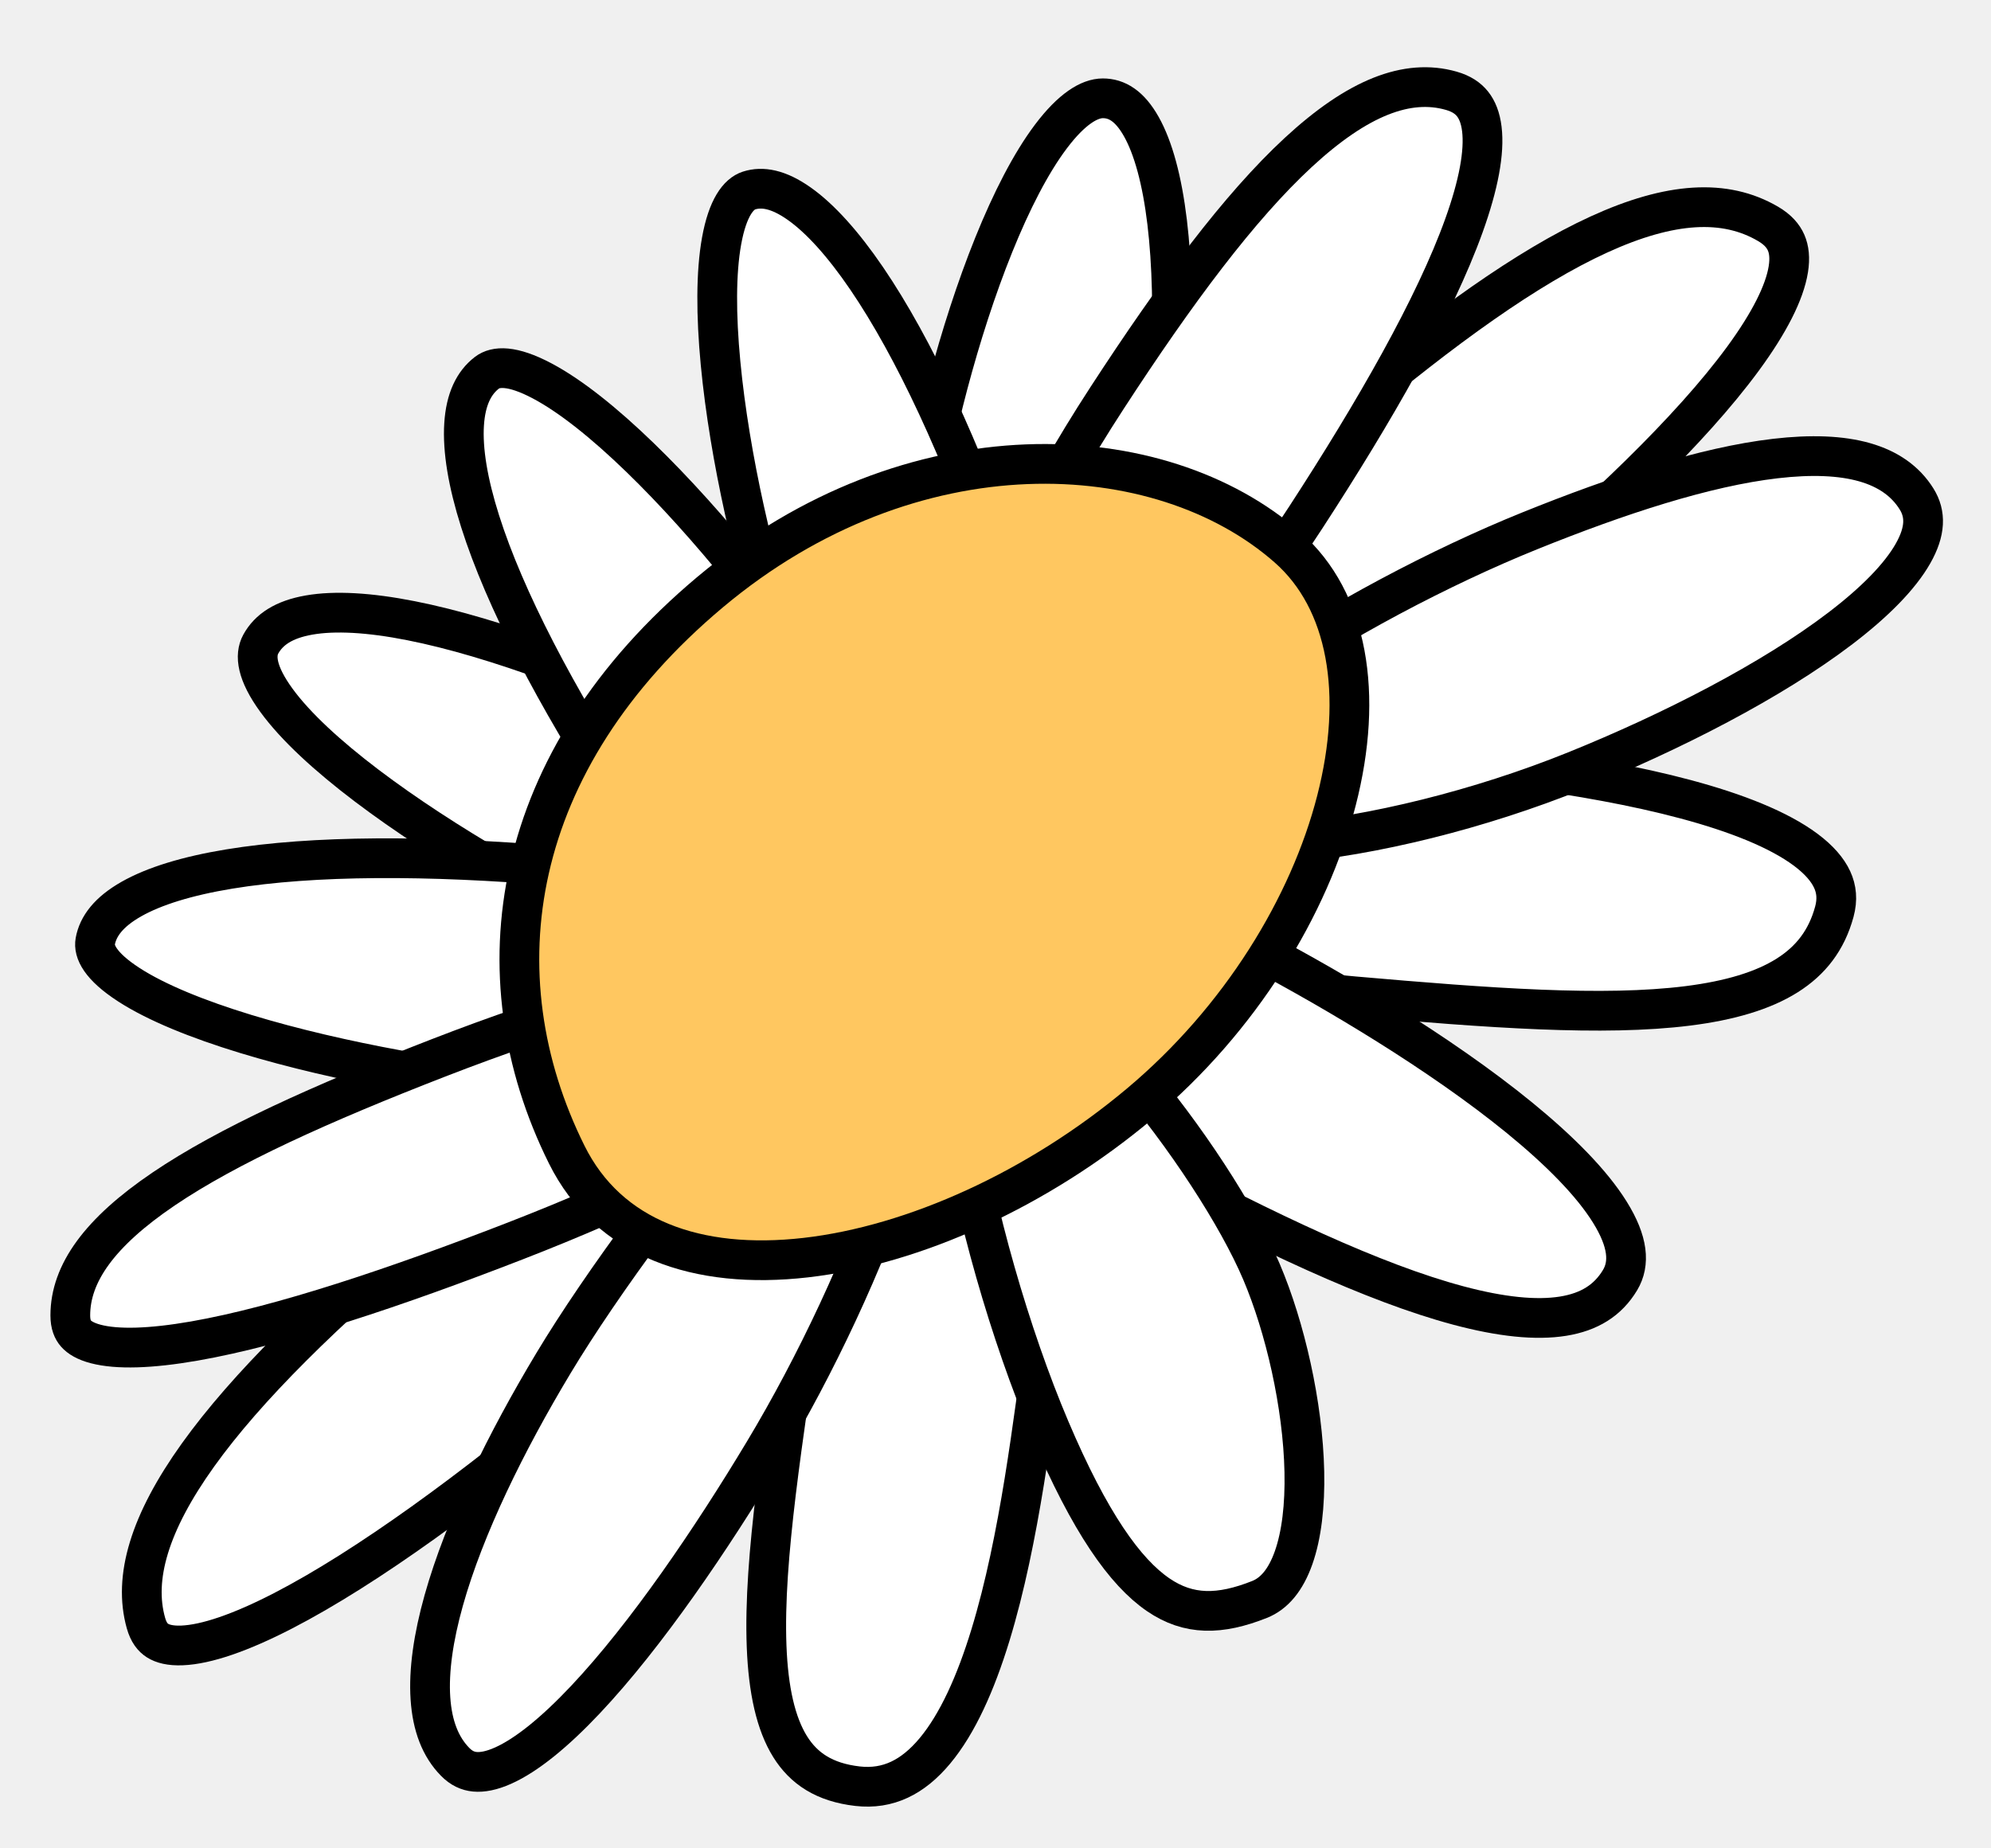
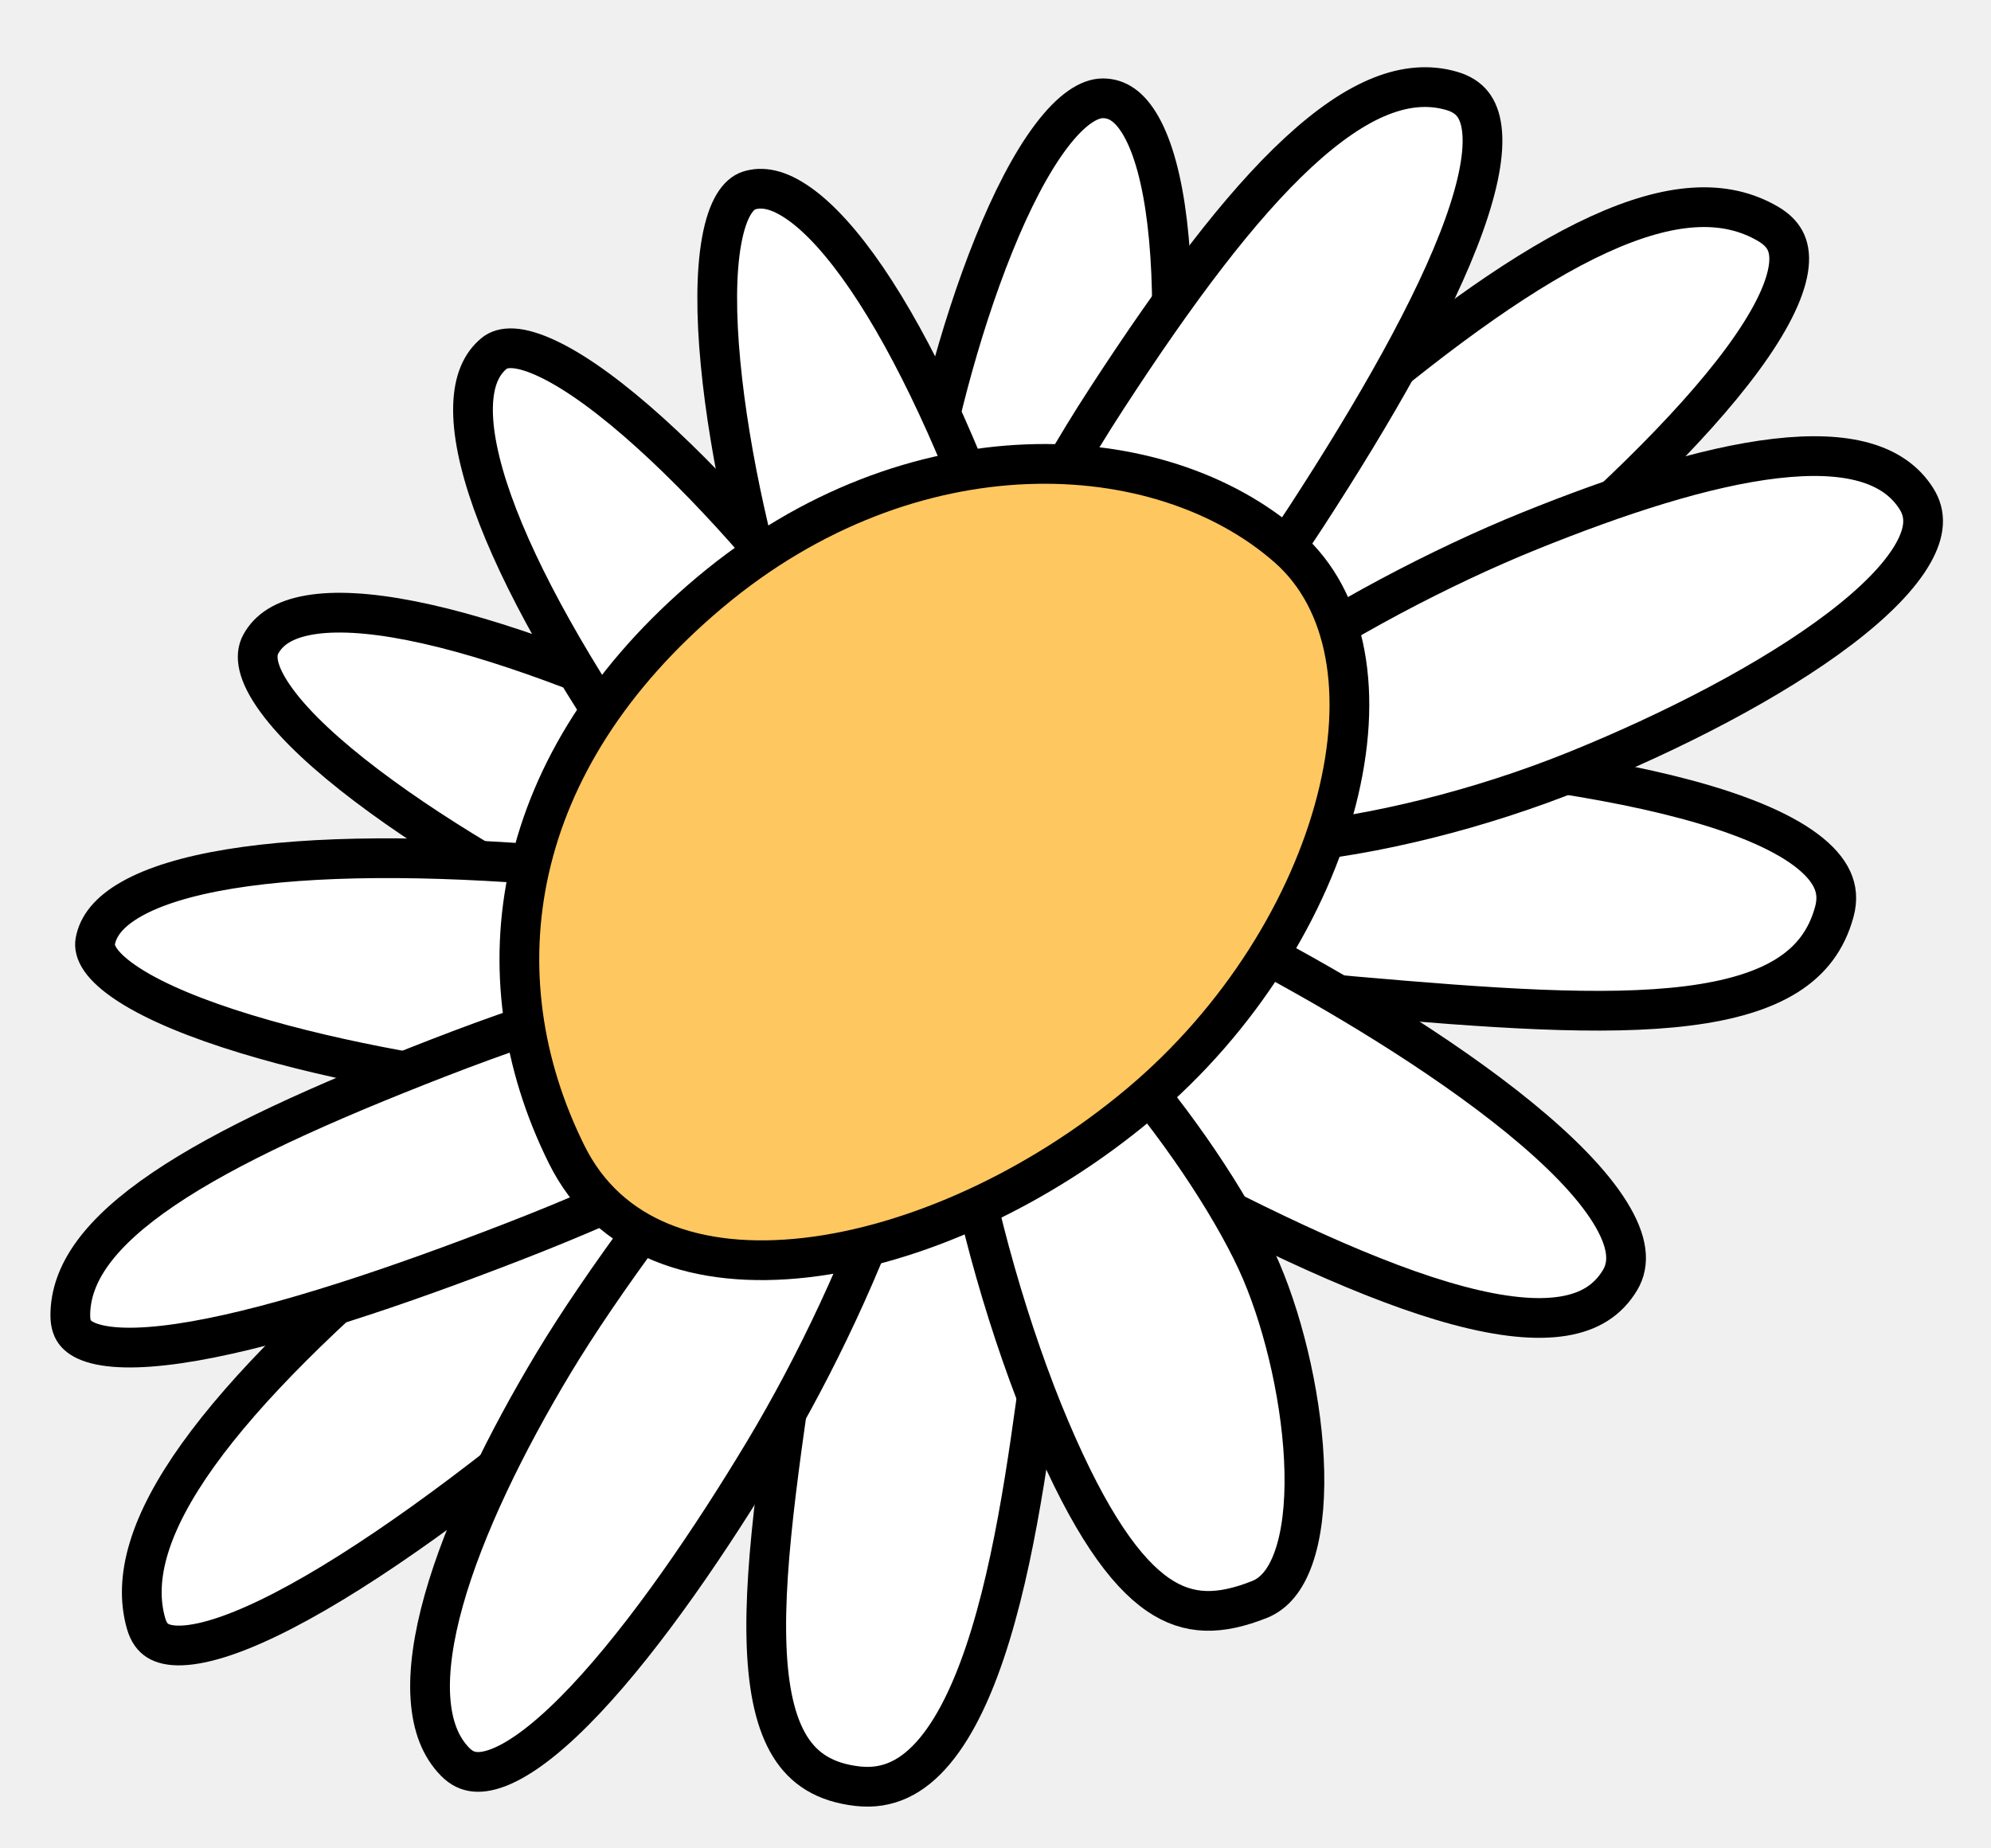
<svg xmlns="http://www.w3.org/2000/svg" width="501" height="465" viewBox="0 0 501 465" fill="none">
  <path d="M231.734 129.173C234.478 110.413 241.18 83.616 250.066 61.611C254.517 50.587 259.41 41.038 264.458 34.338C269.701 27.378 274.15 24.743 277.515 24.743C281.008 24.743 284.248 26.635 287.19 31.86C290.199 37.205 292.42 45.337 293.691 55.913C296.219 76.965 294.791 105.973 290.243 137.076C285.708 168.087 277.641 198.342 268.59 218.938C264.02 229.336 259.425 236.743 255.282 240.671C253.233 242.612 251.664 243.35 250.613 243.533C249.773 243.68 248.818 243.565 247.518 242.552C244.166 239.943 240.828 234.358 237.964 225.848C235.165 217.53 233.059 207.159 231.664 195.881C228.872 173.308 229.012 147.792 231.734 129.173Z" fill="white" stroke="black" stroke-width="10" />
  <path d="M338.824 102.956C363.283 82.432 384.369 67.248 402.33 59.025C420.303 50.796 434.076 49.999 444.911 56.353C447.369 57.795 448.721 59.412 449.444 61.072C450.183 62.769 450.452 64.945 450 67.775C449.065 73.624 445.217 81.249 438.578 90.299C425.41 108.246 402.903 129.638 378.438 150.166C354.15 170.546 327.674 187.882 306.934 197.193C296.465 201.893 287.98 204.307 282.166 204.392C279.297 204.435 277.561 203.899 276.575 203.265C275.753 202.736 275.06 201.9 274.737 200.164C272.889 190.256 276.337 176.382 286.927 159.401C297.431 142.558 314.568 123.309 338.824 102.956Z" fill="white" stroke="black" stroke-width="10" />
  <path d="M346.052 189.355C366.827 191.173 398.687 194.342 424.146 201.163C436.944 204.591 447.582 208.808 454.374 213.876C457.731 216.381 459.893 218.908 461.035 221.392C462.128 223.771 462.419 226.389 461.571 229.502C459.62 236.666 455.634 241.782 449.706 245.517C443.625 249.349 435.323 251.83 424.736 253.166C403.474 255.849 374.805 253.735 340.68 250.75C306.993 247.803 273.911 241.151 251.174 232.922C239.699 228.769 231.4 224.401 226.883 220.277C224.641 218.231 223.74 216.612 223.48 215.512C223.277 214.652 223.343 213.655 224.38 212.229C227.047 208.56 232.95 204.756 242.002 201.295C250.849 197.913 261.943 195.14 274.038 193.055C298.244 188.883 325.789 187.583 346.052 189.355Z" fill="white" stroke="black" stroke-width="10" />
  <path d="M317.37 239.576C335.65 249.296 362.304 264.963 382.356 281.337C392.422 289.557 400.492 297.69 405.094 305.092C409.724 312.539 410.166 318.012 407.659 322.193C404.605 327.285 399.941 330.207 393.324 331.272C386.492 332.37 377.683 331.445 366.996 328.593C345.637 322.892 318.554 310.005 288.437 293.991C258.579 278.116 230.726 259.067 213.012 242.608C204.072 234.301 198.139 227.038 195.592 221.477C194.328 218.717 194.131 216.875 194.322 215.761C194.471 214.89 194.922 213.998 196.434 213.09C200.321 210.756 207.242 209.56 216.926 209.911C226.392 210.255 237.687 212.037 249.636 214.844C273.547 220.462 299.411 230.027 317.37 239.576Z" fill="white" stroke="black" stroke-width="10" />
  <path d="M396.431 194.01C372.426 203.709 345.237 210.431 323.476 212.238C312.558 213.144 303.342 212.783 296.68 211.14C289.824 209.45 287.097 206.812 286.364 204.332C286.026 203.187 286.053 201.56 286.993 199.226C287.942 196.87 289.708 194.097 292.365 190.968C297.679 184.708 305.934 177.738 316.026 170.657C336.161 156.531 362.679 142.603 384.873 133.636C407.279 124.583 429.025 117.473 446.776 115.408C464.833 113.308 476.671 116.61 482.275 125.592C484.628 129.364 484.554 133.722 481.365 139.332C478.077 145.117 471.791 151.518 463.114 158.14C445.847 171.316 420.625 184.235 396.431 194.01Z" fill="white" stroke="black" stroke-width="10" />
  <path d="M278.554 100.198C295.953 73.438 311.891 52.051 326.703 38.354C341.654 24.529 354.148 19.699 365.184 22.846C367.74 23.575 369.404 24.737 370.533 26.153C371.694 27.609 372.535 29.646 372.878 32.469C373.584 38.274 372.074 46.473 368.38 56.754C361.043 77.17 345.974 103.474 328.573 130.238C311.302 156.803 291.12 181.301 274.123 196.589C265.541 204.308 258.196 209.287 252.736 211.26C250.032 212.237 248.298 212.289 247.289 212.053C246.507 211.869 245.714 211.424 244.965 210.01C240.517 201.615 239.907 187.817 245.208 168.789C250.46 149.94 261.304 126.73 278.554 100.198Z" fill="white" stroke="black" stroke-width="10" />
  <path d="M196.281 160.94C190.075 142.917 183.575 115.261 181.309 91.349C180.173 79.362 180.135 68.638 181.579 60.642C183.1 52.216 185.873 48.801 188.457 47.962C191.786 46.883 195.878 47.574 201.096 51.255C206.357 54.966 212.115 61.313 218.095 70.093C230.018 87.598 242.009 113.555 252.293 143.424C262.554 173.225 269.303 203.835 270.707 226.175C271.416 237.455 270.719 246.058 268.819 251.341C267.879 253.955 266.816 255.272 265.971 255.871C265.306 256.342 264.42 256.64 262.799 256.28C258.598 255.345 253.026 251.73 246.525 245.277C240.173 238.973 233.494 230.53 227.035 220.974C214.106 201.846 202.443 178.836 196.281 160.94Z" fill="white" stroke="black" stroke-width="10" />
  <path d="M155.317 235.224C137.499 226.915 111.865 212.582 92.256 197.721C82.417 190.263 74.383 182.886 69.559 176.265C64.536 169.372 64.093 164.914 65.613 162.136C67.622 158.463 71.395 155.919 77.761 154.803C84.249 153.666 92.891 154.143 103.45 156.232C124.514 160.398 151.648 170.65 181.094 184.381C210.4 198.047 237.878 214.719 255.493 229.342C264.388 236.726 270.328 243.232 272.95 248.26C274.254 250.759 274.471 252.392 274.34 253.326C274.245 253.999 273.929 254.741 272.58 255.586C268.991 257.834 262.424 259.187 253.073 259.199C243.951 259.21 233.014 257.954 221.407 255.77C198.18 251.4 172.938 243.441 155.317 235.224Z" fill="white" stroke="black" stroke-width="10" />
  <path d="M262.932 336.531C259.998 357.407 256.641 387.308 249.225 411.553C245.513 423.686 240.932 433.873 235.254 440.681C229.727 447.308 223.463 450.445 215.795 449.572C207.431 448.62 202.238 445.094 198.829 439.631C195.228 433.86 193.331 425.456 192.903 414.37C192.044 392.128 197.108 362.07 201.903 327.954C206.609 294.467 214.983 261.778 224.391 239.503C229.139 228.262 233.935 220.202 238.289 215.907C240.451 213.776 242.113 212.961 243.225 212.759C244.095 212.601 245.087 212.719 246.458 213.829C249.982 216.684 253.472 222.779 256.454 231.999C259.369 241.011 261.558 252.235 263.006 264.423C265.906 288.814 265.763 316.389 262.932 336.531Z" fill="white" stroke="black" stroke-width="10" />
  <path d="M107.691 308.032C133.528 286.353 158.162 271.133 178.199 262.45C188.227 258.105 196.962 255.459 204.026 254.405C211.237 253.33 216.027 254.013 218.745 255.481C219.349 255.807 219.758 256.258 219.972 257.345C220.229 258.649 220.139 260.754 219.273 263.82C217.545 269.933 213.22 278.218 206.497 287.964C193.13 307.34 171.195 331.202 145.338 352.898C119.297 374.75 92.373 394.515 71.193 405.443C60.499 410.96 51.865 413.904 45.794 414.144C42.839 414.261 40.898 413.719 39.638 412.919C38.468 412.177 37.398 410.907 36.722 408.499C33.545 397.177 37.545 383.363 49.815 366.222C62.004 349.195 81.659 329.876 107.691 308.032Z" fill="white" stroke="black" stroke-width="10" />
  <path d="M135.163 274.152C115.443 272.494 85.839 267.561 61.797 260.225C49.731 256.543 39.413 252.358 32.468 247.874C25.106 243.12 23.526 239.406 23.973 236.934C24.66 233.131 27.352 229.528 33.055 226.291C38.804 223.03 47.081 220.475 57.66 218.732C78.769 215.254 107.673 215.219 140.278 217.961C172.772 220.693 204.682 226.859 226.612 234.488C237.686 238.34 245.676 242.385 250.011 246.188C252.169 248.082 252.971 249.529 253.191 250.422C253.343 251.041 253.34 251.804 252.405 253.04C249.895 256.359 244.261 259.873 235.515 263.086C226.988 266.22 216.291 268.791 204.624 270.723C181.278 274.59 154.709 275.796 135.163 274.152Z" fill="white" stroke="black" stroke-width="10" />
-   <path d="M207.161 171.276C217.568 187.3 230.303 211.399 238.147 233.438C242.076 244.478 244.682 254.739 245.262 263.083C245.858 271.661 244.235 276.925 241.363 279.553C238.584 282.096 234.907 282.794 229.327 280.795C223.516 278.713 216.431 273.895 208.414 266.511C192.47 251.827 174.288 228.366 157.049 201.821C139.827 175.3 127.012 150.741 120.817 131.213C117.715 121.434 116.374 113.226 116.782 106.814C117.185 100.466 119.25 96.334 122.525 93.816C124.68 92.159 128.795 91.839 136.379 95.845C143.602 99.661 152.125 106.509 161.006 115.106C178.703 132.236 196.757 155.254 207.161 171.276Z" fill="white" stroke="black" stroke-width="10" />
+   <path d="M211.61 163.413C222.569 179.065 236.138 202.704 244.746 224.455C249.058 235.352 252.021 245.516 252.892 253.834C253.787 262.387 252.348 267.704 249.569 270.431C246.881 273.069 243.231 273.895 237.584 272.092C231.704 270.213 224.455 265.646 216.186 258.547C199.739 244.428 180.749 221.615 162.594 195.688C144.457 169.785 130.793 145.687 123.92 126.388C120.478 116.723 118.852 108.567 119.036 102.145C119.217 95.786 121.137 91.585 124.322 88.954C126.417 87.223 130.519 86.759 138.238 90.498C145.59 94.06 154.346 100.606 163.522 108.888C181.806 125.39 200.652 147.764 211.61 163.413Z" fill="white" stroke="black" stroke-width="10" />
  <path d="M110.253 266.293C139.715 254.853 167.567 246.626 188.606 243.64C199.178 242.139 207.621 242.024 213.558 243.244C219.504 244.467 221.697 246.693 222.387 248.981C223.234 251.787 222.585 255.541 218.955 260.553C215.345 265.539 209.255 271.07 200.839 276.933C184.052 288.627 159.075 300.915 129.616 312.355C100.022 323.846 70.69 333.725 48.898 337.529C37.886 339.451 29.494 339.686 24.102 338.274C21.493 337.59 19.979 336.62 19.117 335.639C18.318 334.73 17.691 333.375 17.691 331.084C17.692 320.514 25.027 310.197 41.182 299.256C57.197 288.409 80.661 277.784 110.253 266.293Z" fill="white" stroke="black" stroke-width="10" />
  <path d="M192.214 365.425C179.052 387.331 162.64 411.537 147.31 427.797C139.59 435.986 132.518 441.749 126.592 444.397C123.677 445.699 121.331 446.114 119.483 445.94C117.75 445.776 116.124 445.07 114.53 443.449C110.851 439.707 108.771 434.406 108.309 427.458C107.845 420.468 109.051 412.119 111.655 402.826C116.864 384.245 127.372 362.901 139.285 343.075C151.132 323.359 173.188 293.132 193.657 270.524C203.937 259.17 213.542 250.048 221.078 245.075C224.92 242.54 227.668 241.464 229.366 241.292C230.12 241.216 230.431 241.343 230.517 241.386C230.573 241.414 230.8 241.528 231.104 242.087C233.227 245.995 234.022 252.629 233 261.936C232 271.05 229.352 281.941 225.474 293.717C217.722 317.256 205.264 343.707 192.214 365.425Z" fill="white" stroke="black" stroke-width="10" />
  <path d="M317.436 320.103C323.371 334.085 327.861 353.563 328.216 370.449C328.393 378.898 327.525 386.37 325.511 392.072C323.503 397.757 320.579 401.125 316.943 402.57C306.986 406.525 299.138 406.658 291.43 401.379C283.136 395.701 274.247 383.29 264.203 359.629C254.251 336.183 245.168 304.731 241.406 279.343C239.515 266.579 239.037 255.784 240.244 248.417C240.851 244.709 241.808 242.378 242.786 241.094C243.578 240.052 244.329 239.71 245.446 239.74C249.484 239.846 255.266 242.464 262.363 247.905C269.268 253.199 276.705 260.606 283.933 269.022C298.429 285.899 311.52 306.166 317.436 320.103Z" fill="white" stroke="black" stroke-width="10" />
  <path d="M178.691 149.032C229.406 106.478 291.844 109.5 324.032 137.801C339.189 151.128 343.178 174.72 336.296 201.5C329.462 228.094 312.121 256.551 286.764 277.828C261.254 299.233 230.086 313.416 202.742 316.538C175.397 319.659 153.101 311.74 142.599 290.591C120.077 245.242 128.102 191.482 178.691 149.032Z" fill="#FFC760" stroke="black" stroke-width="10" />
</svg>
